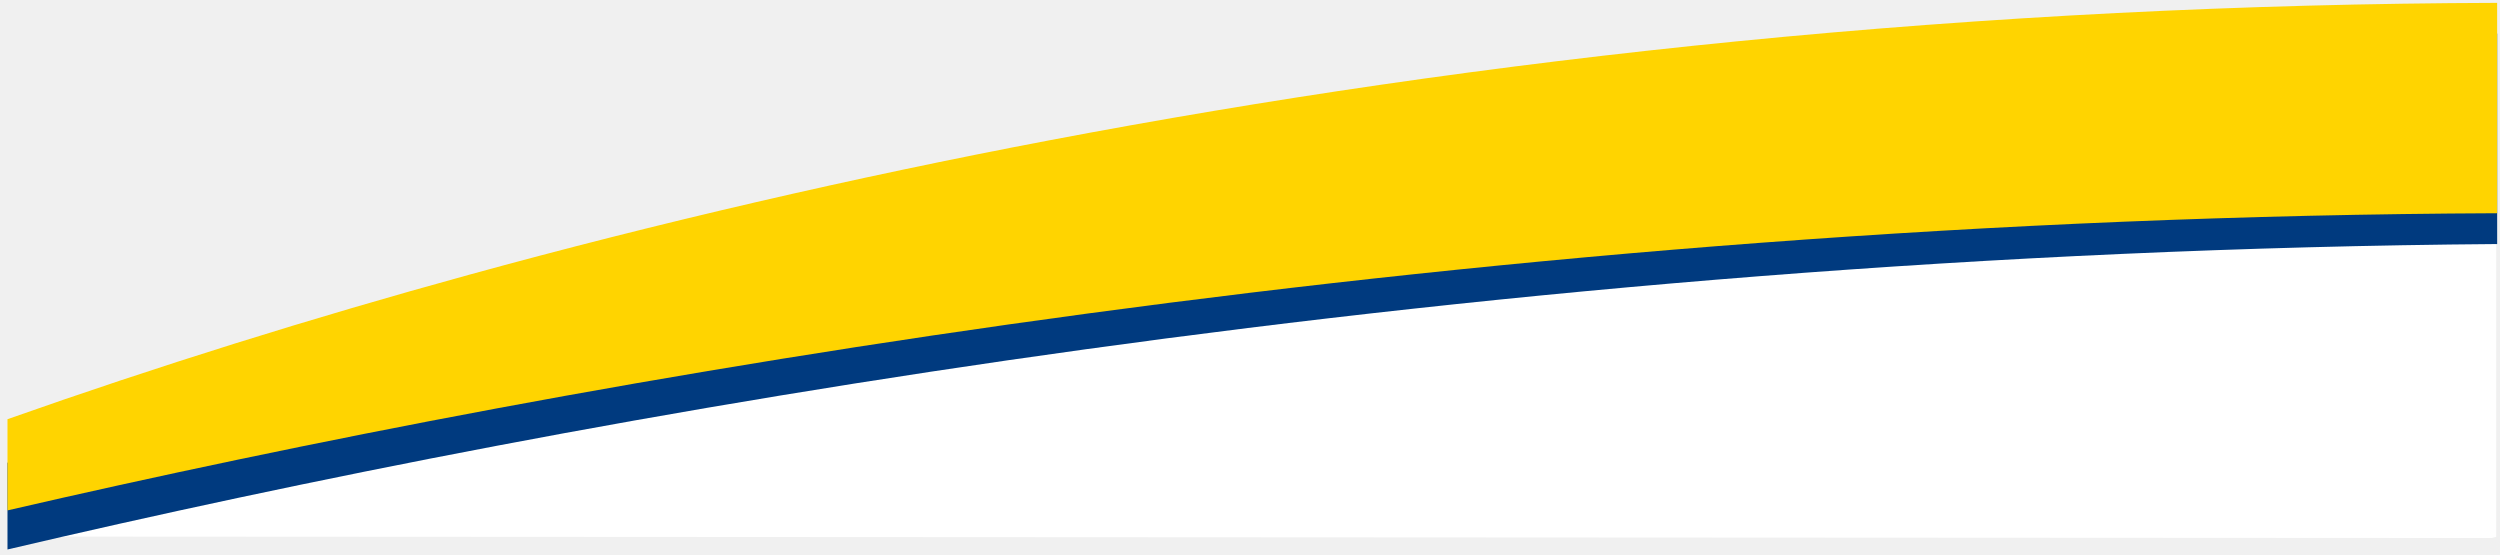
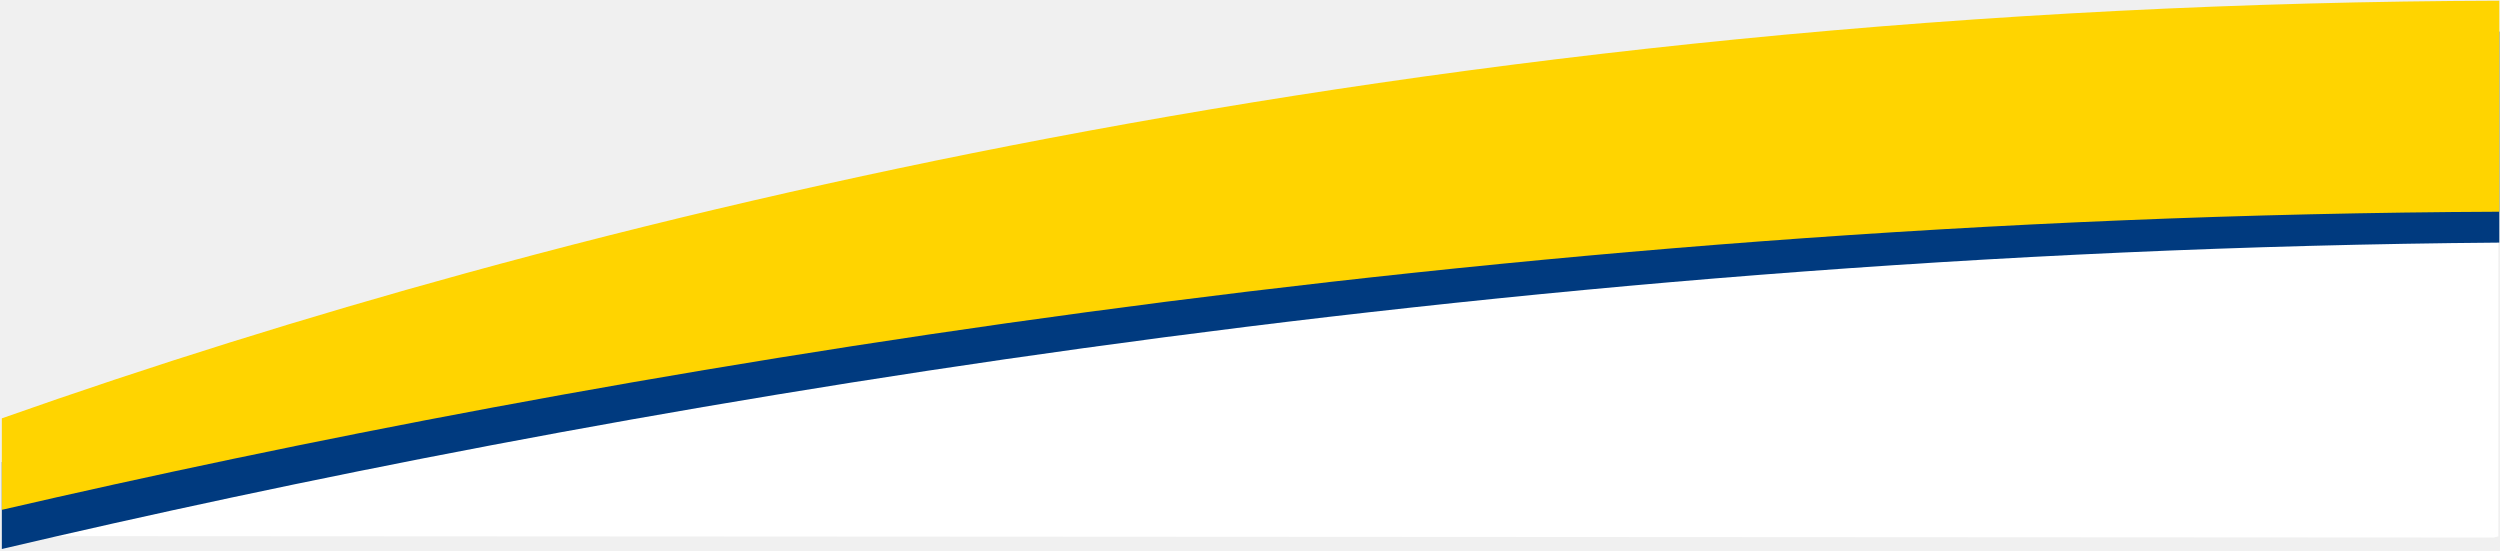
- <svg xmlns="http://www.w3.org/2000/svg" width="437.811" height="97.068" viewBox="0 0 437.811 97.068" class="mt-swoosh">
-   <g transform="translate(2778.81 -2571.362)">
-     <path d="M435.186,86.757,0,86.5c.007,0,.046-.013.118-.029,2.537-.582,16.271-3.7,37.611-8.032,21.753-4.413,56.318-11.071,97.452-17.734,46.234-7.488,91.174-13.455,133.572-17.734,53-5.349,102.148-8.061,146.087-8.061,6.87,0,13.715.067,20.346.2l.815.017v51.43l-.813.2h0Z" transform="translate(-2777.67 2578.827)" fill="#fff" />
-     <path d="M0,331.585v0H0V316.4c25.939-9.35,53.177-18.041,80.957-25.834,33.354-9.355,67.9-17.524,102.677-24.281,19.4-3.77,39.219-7.164,58.891-10.087,20.99-3.12,42.392-5.789,63.613-7.934,22.509-2.275,45.42-4.022,68.1-5.192,20.4-1.052,41.185-1.665,61.766-1.821V278.1c-178.082,1.4-335.392,29.861-436,53.489Z" transform="translate(-2777.5 2336)" fill="#003a7f" stroke="rgba(0,0,0,0)" stroke-miterlimit="10" stroke-width="1" />
-     <path d="M53.5,88.882h0V72.912c25.978-9.183,53.189-17.7,80.877-25.307,33.005-9.072,67.157-16.985,101.5-23.519C255,20.449,274.49,17.18,293.817,14.369c20.615-3,41.62-5.562,62.431-7.62,22.036-2.18,44.479-3.854,66.7-4.975C444.982.663,467.372.067,489.5,0V36.84C311.933,37.587,154.392,65.553,53.5,88.882Z" transform="translate(-2831 2571.863)" fill="#ffd400" stroke="rgba(0,0,0,0)" stroke-miterlimit="10" stroke-width="1" />
+ <svg xmlns="http://www.w3.org/2000/svg" viewBox="0 0 1797.383 395.579" class="mt-swoosh">
+   <g transform="translate(2778.297 -2571.362)">
+     <path d="M1792.2,213.511,0,212.455c.027-.014.191-.052.488-.12,10.446-2.4,67.009-15.249,154.891-33.076,89.584-18.173,231.931-45.595,401.333-73.031,190.4-30.838,375.475-55.409,550.08-73.031C1325.047,11.169,1527.461,0,1708.412,0c28.29,0,56.481.275,83.789.818l3.354.068v211.8c-2.1.521-3.26.8-3.349.823h-.006Z" transform="translate(-2777.67 2744.32)" fill="#fff" />
+     <path d="M0,372l0-.006v0H0V309.484c106.824-38.5,219-74.3,333.4-106.389,137.359-38.526,279.626-72.169,422.847-100,79.913-15.525,161.512-29.5,242.529-41.542,86.441-12.849,174.582-23.842,261.973-32.676,92.7-9.371,187.049-16.564,280.439-21.382C1625.222,3.166,1710.8.642,1795.561,0V151.72C1062.175,157.494,414.334,274.7,0,372Z" transform="translate(-2776.975 2594.066)" fill="#003a7f" stroke="rgba(0,0,0,0)" stroke-miterlimit="10" stroke-width="1" />
+     <path d="M0,366.039H0l0-65.77c106.985-37.816,219.045-72.88,333.07-104.221C469,158.686,609.641,126.1,751.095,99.191c78.729-14.976,159-28.439,238.593-40.014,84.9-12.349,171.4-22.908,257.106-31.382,90.749-8.978,183.173-15.871,274.705-20.489C1612.222,2.732,1704.429.274,1795.559,0V151.715C1064.3,154.791,415.5,269.963,0,366.039Z" transform="translate(-2776.974 2571.863)" fill="#ffd400" stroke="rgba(0,0,0,0)" stroke-miterlimit="10" stroke-width="1" />
  </g>
</svg>
